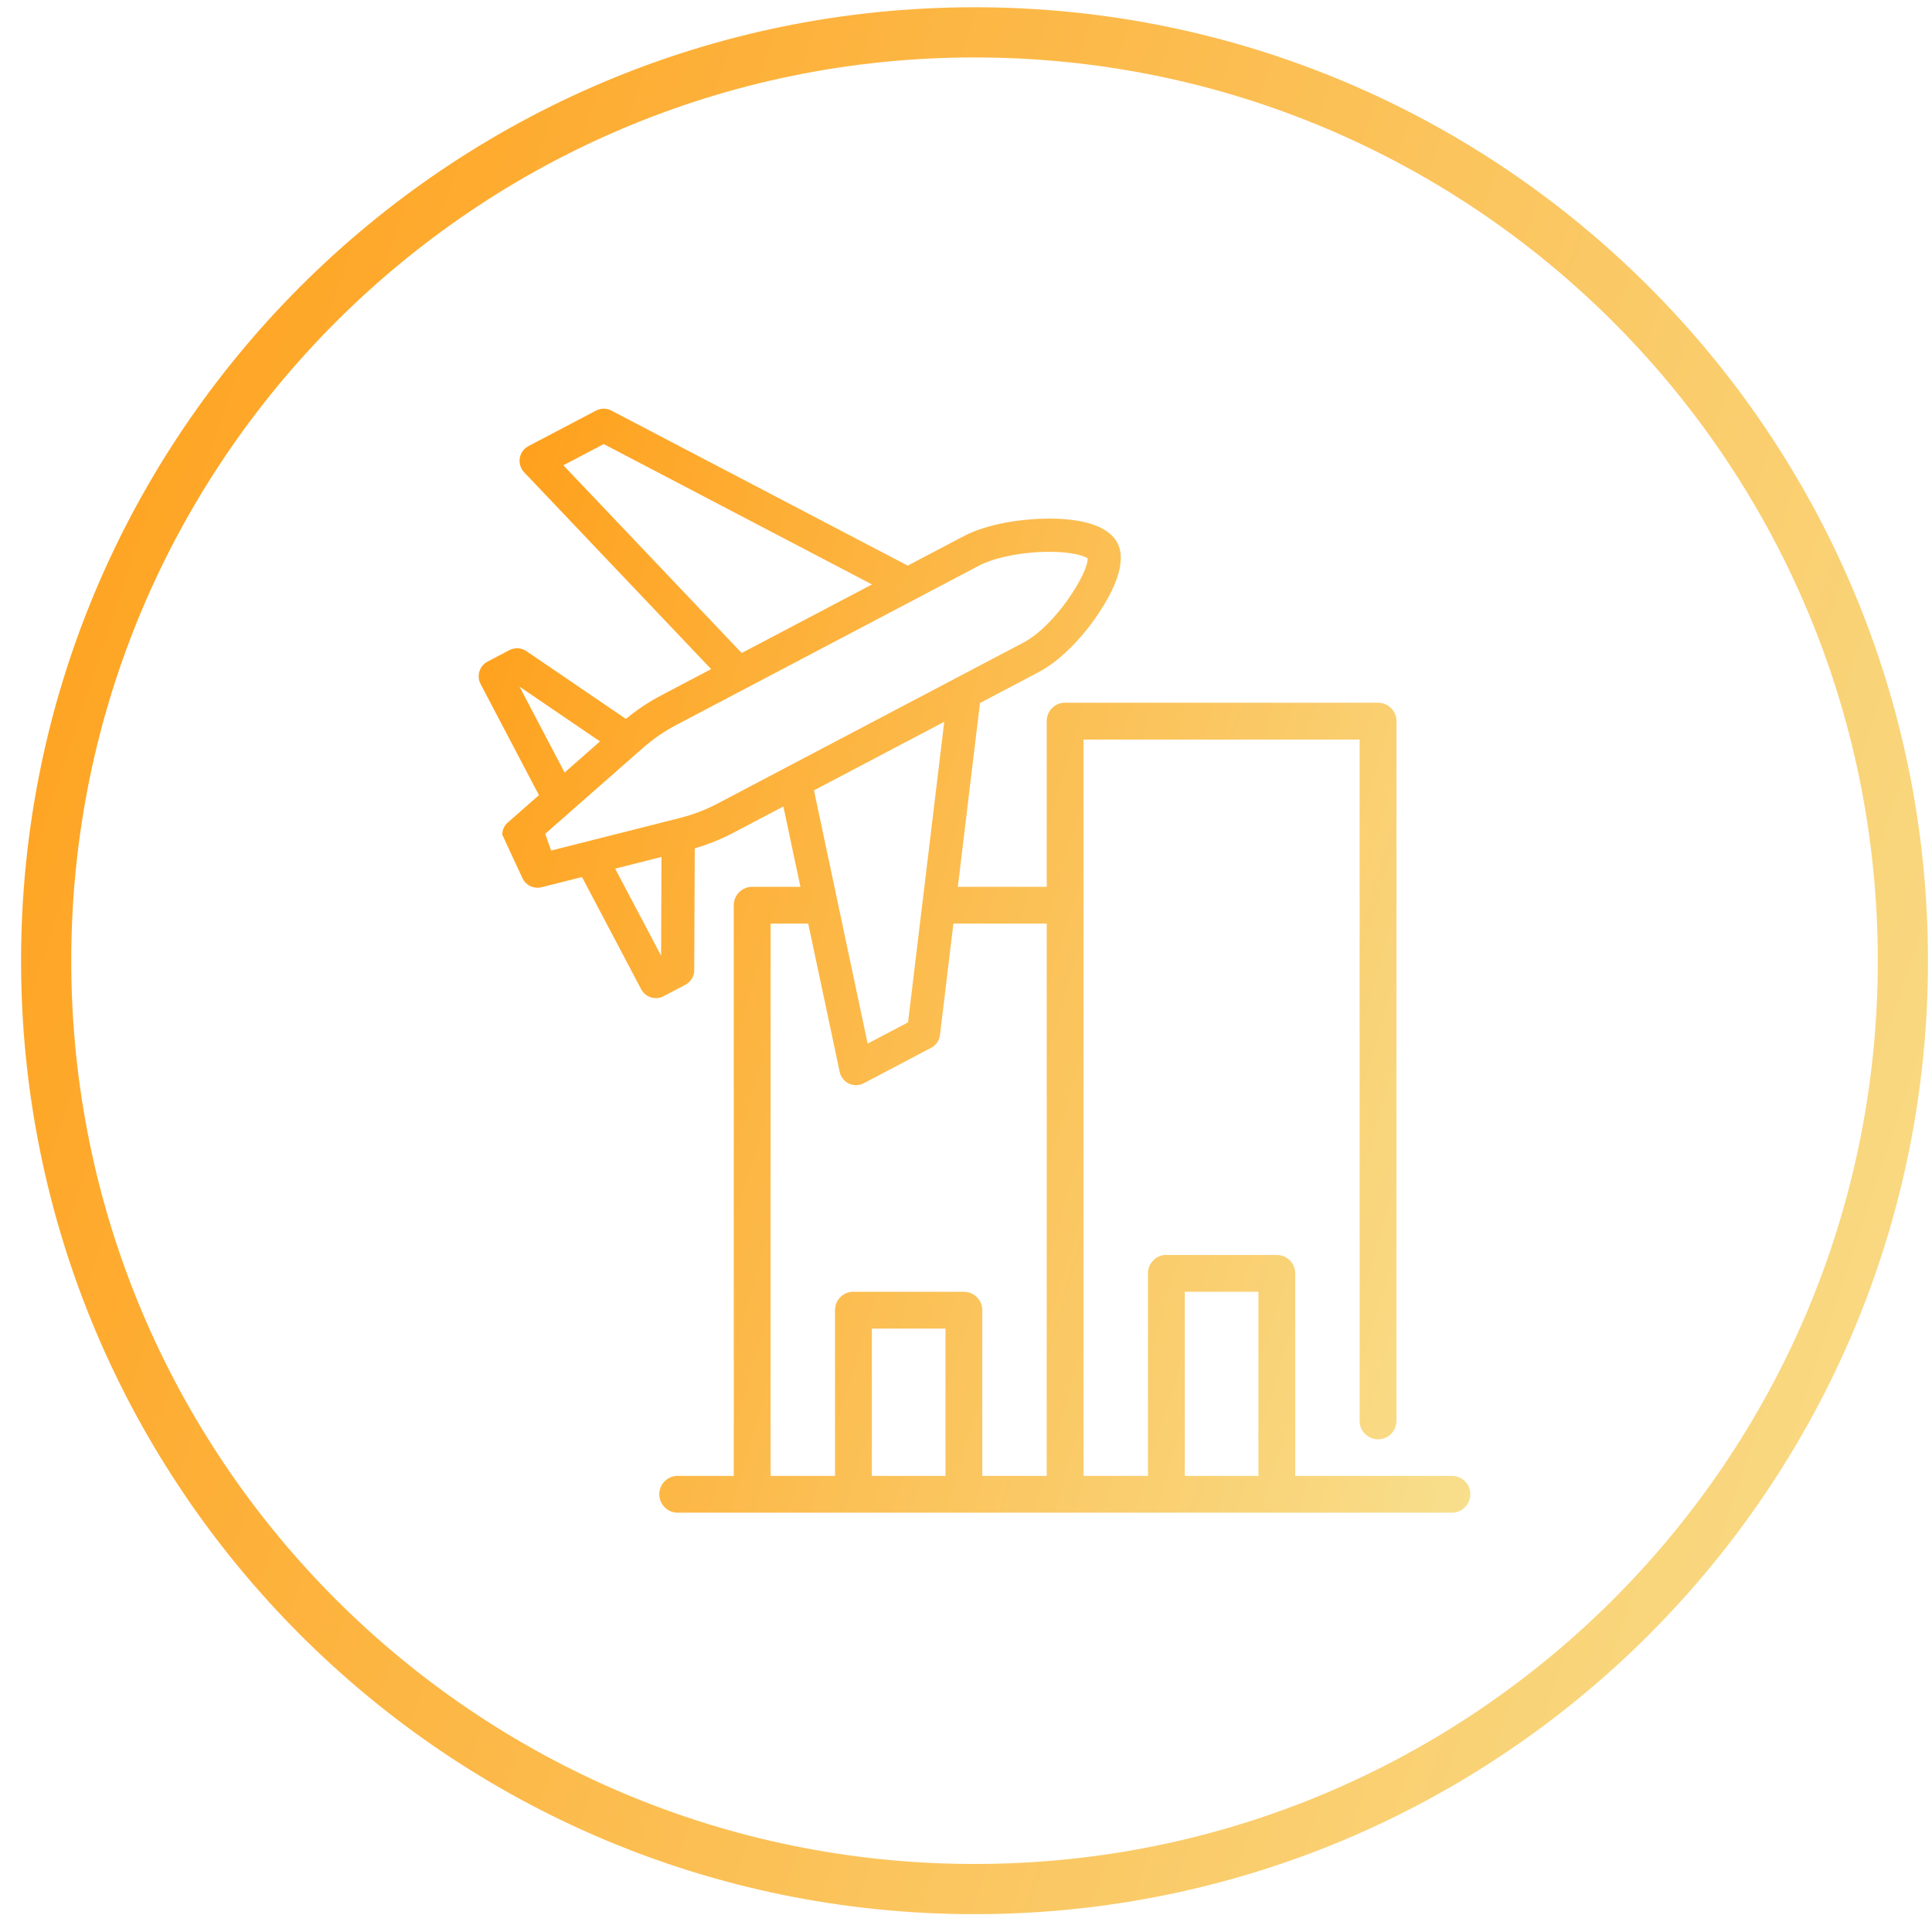
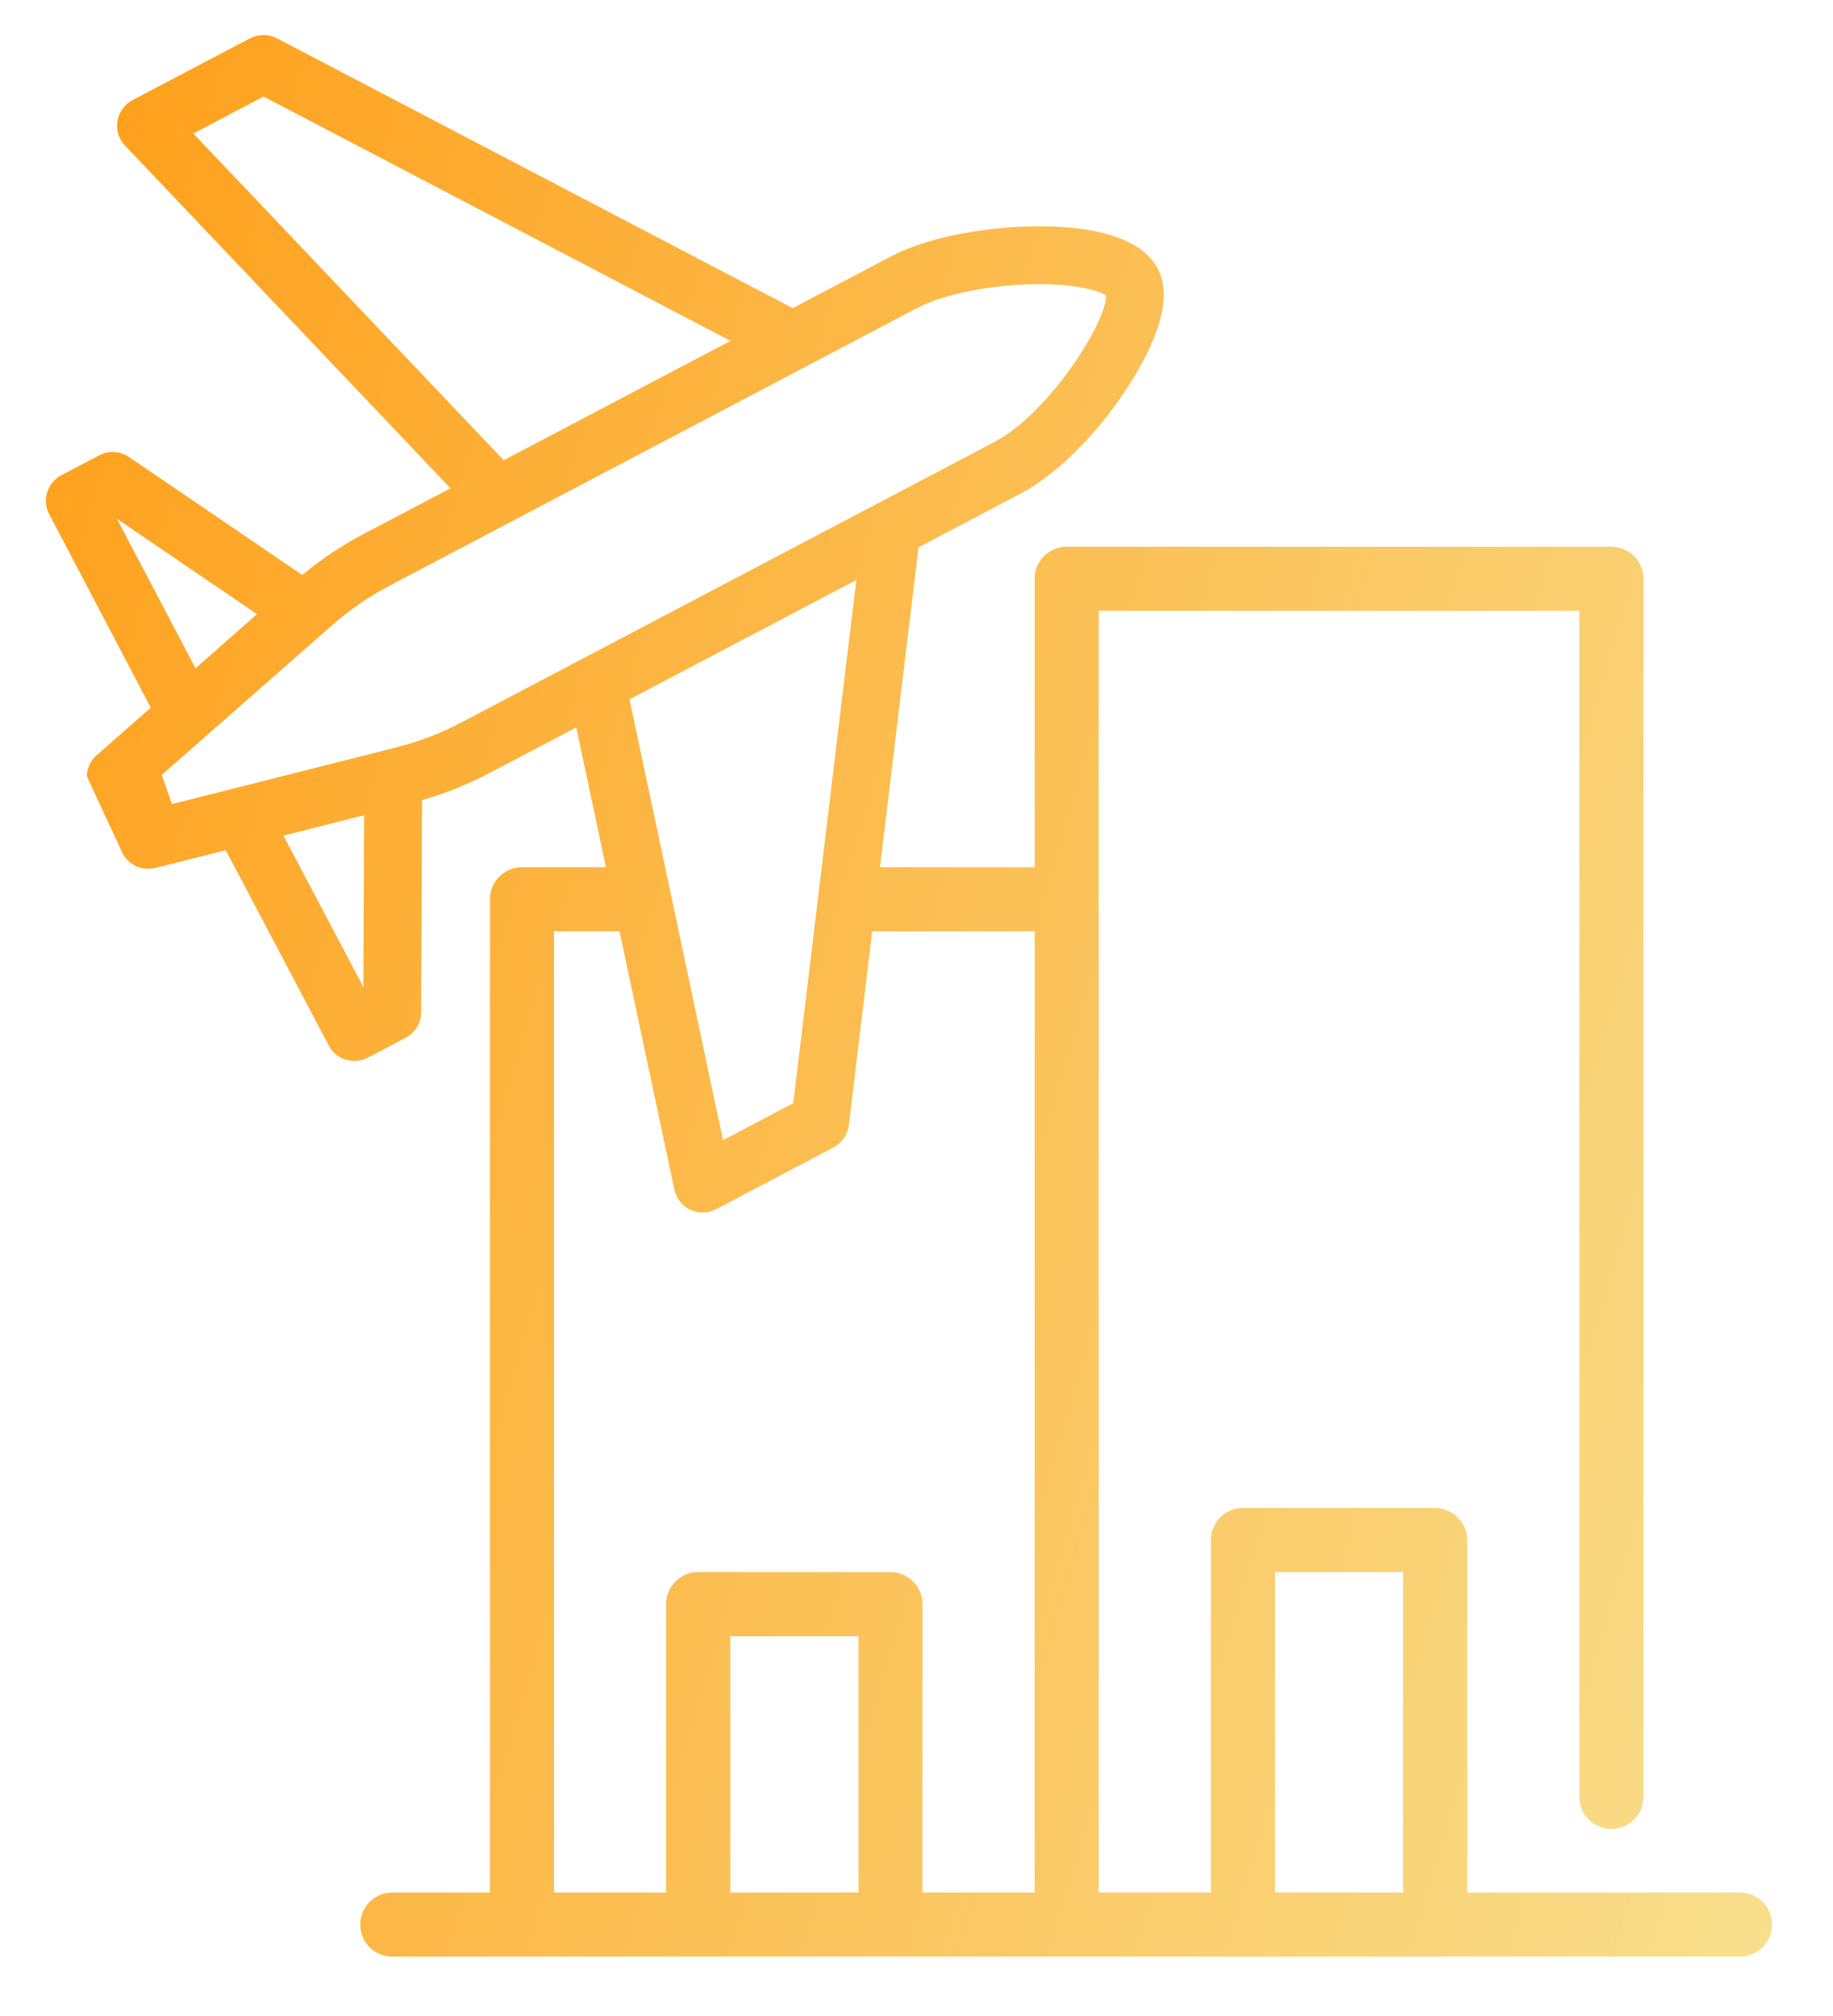
- <svg xmlns="http://www.w3.org/2000/svg" width="77" height="77" viewBox="0 0 77 77" fill="none">
-   <circle cx="38.84" cy="38.289" r="37" stroke="url(#paint0_linear)" stroke-width="2" />
-   <path d="M58.545 59.271C58.507 59.181 58.453 59.1 58.383 59.031C58.314 58.964 58.232 58.909 58.142 58.873C58.051 58.837 57.955 58.819 57.858 58.821H51.622V50.751C51.622 50.556 51.544 50.369 51.406 50.231C51.269 50.094 51.082 50.017 50.888 50.017H46.486C46.462 50.016 46.44 50.016 46.417 50.017C46.235 50.034 46.065 50.118 45.943 50.255C45.819 50.39 45.751 50.567 45.752 50.751V58.821H43.184V29.475H54.189V56.62C54.188 56.717 54.206 56.813 54.242 56.904C54.278 56.994 54.332 57.076 54.401 57.146C54.469 57.215 54.55 57.269 54.64 57.307C54.73 57.345 54.825 57.365 54.923 57.365C55.02 57.365 55.117 57.344 55.206 57.307C55.295 57.269 55.377 57.215 55.445 57.146C55.513 57.076 55.568 56.994 55.603 56.904C55.639 56.814 55.658 56.717 55.656 56.62V28.741C55.656 28.546 55.579 28.36 55.441 28.222C55.303 28.085 55.117 28.007 54.922 28.007H42.451C42.428 28.006 42.405 28.006 42.382 28.007C42.199 28.024 42.03 28.109 41.907 28.245C41.784 28.381 41.716 28.558 41.717 28.741V35.344H38.175L39.057 28.019L41.4 26.786C42.201 26.365 43.097 25.484 43.796 24.43C44.358 23.584 44.942 22.413 44.535 21.641C44.112 20.838 42.827 20.669 41.823 20.669C40.816 20.669 39.39 20.852 38.409 21.369L36.178 22.543L24.368 16.364C24.175 16.263 23.944 16.263 23.752 16.365L21.061 17.78C20.878 17.877 20.75 18.054 20.716 18.258C20.682 18.464 20.747 18.672 20.89 18.823L28.342 26.667L26.367 27.706C25.842 27.983 25.394 28.283 24.946 28.652L20.98 25.952C20.778 25.814 20.516 25.799 20.3 25.912L19.433 26.367C19.109 26.538 18.984 26.938 19.154 27.262L21.48 31.691L20.23 32.789C20.091 32.911 20.023 33.082 20.015 33.258C20.011 33.26 20.835 35.027 20.835 35.027C20.951 35.249 21.18 35.381 21.421 35.381C21.475 35.381 21.529 35.375 21.583 35.361L23.195 34.954L25.555 39.428C25.674 39.653 25.903 39.781 26.141 39.781C26.245 39.781 26.351 39.756 26.449 39.704L27.315 39.249C27.532 39.135 27.668 38.91 27.669 38.665L27.689 33.809C28.236 33.651 28.729 33.453 29.247 33.181L31.221 32.142L31.901 35.344H29.978C29.784 35.344 29.597 35.421 29.46 35.559C29.322 35.696 29.245 35.883 29.245 36.077V58.821H27.044C27.021 58.82 26.998 58.82 26.975 58.821C26.878 58.825 26.784 58.849 26.697 58.89C26.61 58.931 26.531 58.989 26.466 59.06C26.401 59.131 26.351 59.215 26.318 59.306C26.285 59.396 26.271 59.492 26.276 59.589C26.28 59.685 26.303 59.78 26.345 59.867C26.386 59.954 26.444 60.032 26.515 60.097C26.586 60.163 26.67 60.213 26.761 60.245C26.851 60.278 26.948 60.293 27.044 60.288H57.857C57.955 60.289 58.051 60.272 58.141 60.235C58.231 60.2 58.314 60.145 58.383 60.077C58.453 60.009 58.507 59.927 58.545 59.837C58.581 59.747 58.601 59.652 58.601 59.554C58.602 59.457 58.582 59.361 58.545 59.271ZM22.453 18.544L24.061 17.698L34.753 23.293L29.56 26.026L22.453 18.544ZM20.705 27.365L23.912 29.549L22.503 30.789L20.705 27.365ZM26.348 38.089L24.517 34.62L26.364 34.153L26.348 38.089ZM31.38 30.562C31.38 30.562 31.38 30.562 31.379 30.562L28.631 32.009C28.107 32.285 27.636 32.465 27.058 32.611L21.965 33.899L21.73 33.231L25.596 29.833C26.044 29.439 26.459 29.154 26.984 28.878L39.026 22.54C39.649 22.213 40.774 21.992 41.824 21.992C42.724 21.992 43.214 22.156 43.35 22.255C43.367 22.853 42.06 24.943 40.784 25.613L38.137 27.006C38.136 27.007 38.134 27.007 38.133 27.008L31.38 30.562ZM32.441 31.499L37.633 28.767L36.841 35.344L36.664 36.811L36.19 40.746L34.581 41.593L33.567 36.811L33.256 35.344L32.441 31.499ZM37.682 58.821H34.748V52.952H37.682V58.821ZM41.717 58.821H39.149V52.218C39.149 52.023 39.072 51.837 38.935 51.699C38.797 51.561 38.611 51.484 38.416 51.484H34.014C33.991 51.483 33.968 51.483 33.945 51.484C33.762 51.501 33.593 51.586 33.47 51.722C33.347 51.857 33.279 52.035 33.28 52.218V58.821H30.713V36.811H32.212L33.467 42.725C33.51 42.928 33.646 43.099 33.834 43.187C33.923 43.229 34.019 43.25 34.115 43.25C34.221 43.25 34.327 43.225 34.424 43.174L37.114 41.758C37.307 41.657 37.437 41.468 37.463 41.251L37.998 36.811H41.717V58.821ZM50.155 58.821H47.22V51.484H50.155V58.821Z" fill="url(#paint1_linear)" />
+ <svg xmlns="http://www.w3.org/2000/svg" width="30" height="33" viewBox="0 0 30 33" fill="none">
+   <path d="M28.966 31.301C28.939 31.237 28.9 31.179 28.851 31.13C28.801 31.081 28.742 31.043 28.678 31.017C28.613 30.991 28.545 30.978 28.475 30.979H24.017V25.21C24.017 25.07 23.962 24.937 23.863 24.839C23.765 24.74 23.631 24.685 23.492 24.685H20.345C20.329 24.684 20.312 24.684 20.296 24.685C20.166 24.698 20.044 24.758 19.957 24.855C19.869 24.952 19.82 25.079 19.821 25.21V30.979H17.985V9.999H25.852V29.406C25.851 29.476 25.865 29.544 25.89 29.609C25.916 29.673 25.955 29.732 26.003 29.782C26.052 29.831 26.111 29.87 26.174 29.897C26.239 29.924 26.307 29.938 26.377 29.938C26.447 29.938 26.515 29.924 26.579 29.897C26.643 29.87 26.701 29.831 26.75 29.782C26.799 29.732 26.838 29.674 26.864 29.609C26.889 29.544 26.902 29.476 26.901 29.406V9.475C26.901 9.336 26.846 9.202 26.748 9.104C26.649 9.006 26.516 8.95 26.377 8.95H17.46C17.444 8.95 17.428 8.95 17.411 8.95C17.281 8.963 17.16 9.023 17.072 9.12C16.984 9.218 16.935 9.344 16.936 9.475V14.195H14.404L15.035 8.959L16.71 8.077C17.282 7.776 17.922 7.147 18.422 6.393C18.824 5.788 19.242 4.952 18.951 4.399C18.648 3.825 17.73 3.704 17.012 3.704C16.292 3.704 15.273 3.835 14.571 4.205L12.976 5.044L4.533 0.627C4.395 0.555 4.23 0.555 4.093 0.627L2.169 1.639C2.038 1.708 1.947 1.835 1.923 1.981C1.898 2.128 1.944 2.277 2.047 2.384L7.374 7.993L5.962 8.735C5.587 8.933 5.267 9.148 4.947 9.411L2.111 7.481C1.967 7.383 1.779 7.372 1.625 7.453L1.005 7.778C0.774 7.9 0.684 8.186 0.806 8.418L2.468 11.584L1.575 12.369C1.476 12.456 1.427 12.579 1.421 12.704C1.418 12.705 2.007 13.969 2.007 13.969C2.091 14.127 2.254 14.222 2.426 14.222C2.465 14.222 2.504 14.217 2.542 14.208L3.695 13.917L5.382 17.115C5.467 17.276 5.631 17.367 5.801 17.367C5.875 17.367 5.95 17.35 6.021 17.313L6.64 16.987C6.795 16.906 6.892 16.745 6.893 16.57L6.908 13.098C7.298 12.985 7.651 12.844 8.021 12.649L9.433 11.907L9.918 14.195H8.544C8.405 14.195 8.272 14.251 8.173 14.349C8.075 14.447 8.02 14.581 8.02 14.72V30.979H6.446C6.43 30.979 6.413 30.979 6.397 30.979C6.328 30.982 6.26 30.999 6.198 31.029C6.136 31.058 6.08 31.099 6.033 31.15C5.987 31.201 5.951 31.261 5.928 31.326C5.904 31.39 5.894 31.459 5.897 31.529C5.9 31.597 5.917 31.665 5.946 31.727C5.976 31.79 6.017 31.845 6.068 31.892C6.119 31.939 6.179 31.974 6.244 31.997C6.308 32.021 6.378 32.032 6.446 32.028H28.475C28.545 32.029 28.613 32.016 28.678 31.99C28.742 31.965 28.801 31.926 28.85 31.877C28.9 31.828 28.939 31.77 28.966 31.706C28.993 31.642 29.007 31.574 29.007 31.504C29.007 31.434 28.993 31.365 28.966 31.301ZM3.164 2.185L4.314 1.58L11.957 5.58L8.245 7.534L3.164 2.185ZM1.914 8.492L4.207 10.053L3.2 10.939L1.914 8.492ZM5.948 16.158L4.64 13.678L5.96 13.344L5.948 16.158ZM9.546 10.777C9.546 10.777 9.546 10.777 9.545 10.777L7.581 11.811C7.206 12.009 6.87 12.137 6.456 12.242L2.815 13.162L2.647 12.685L5.411 10.256C5.732 9.974 6.028 9.77 6.403 9.573L15.012 5.042C15.458 4.808 16.262 4.651 17.012 4.651C17.656 4.651 18.006 4.768 18.104 4.838C18.116 5.265 17.181 6.76 16.269 7.239L14.377 8.235C14.376 8.236 14.375 8.236 14.374 8.236L9.546 10.777ZM10.304 11.447L14.017 9.494L13.45 14.195L13.324 15.244L12.985 18.058L11.834 18.663L11.11 15.244L10.887 14.195L10.304 11.447ZM14.052 30.979H11.954V26.784H14.052V30.979ZM16.936 30.979H15.1V26.259C15.1 26.119 15.045 25.986 14.947 25.888C14.849 25.789 14.715 25.734 14.576 25.734H11.429C11.413 25.733 11.396 25.733 11.38 25.734C11.249 25.747 11.129 25.807 11.04 25.904C10.952 26.001 10.904 26.128 10.904 26.259V30.979H9.069V15.244H10.141L11.038 19.472C11.069 19.618 11.166 19.74 11.3 19.803C11.364 19.833 11.433 19.848 11.501 19.848C11.577 19.848 11.653 19.83 11.722 19.793L13.646 18.781C13.783 18.708 13.876 18.573 13.895 18.418L14.277 15.245H16.936V30.979V30.979ZM22.968 30.979H20.87V25.734H22.968V30.979Z" fill="url(#paint0_linear)" />
  <defs>
-     <linearGradient id="paint0_linear" x1="0.84" y1="0.289" x2="92.003" y2="30.433" gradientUnits="userSpaceOnUse">
-       <stop stop-color="#FF9E18" />
-       <stop offset="1" stop-color="#F8DF8D" />
-     </linearGradient>
-     <linearGradient id="paint1_linear" x1="19.078" y1="16.289" x2="67.406" y2="30.643" gradientUnits="userSpaceOnUse">
+     <linearGradient id="paint0_linear" x1="0.751" y1="0.573" x2="35.301" y2="10.835" gradientUnits="userSpaceOnUse">
      <stop stop-color="#FF9E18" />
      <stop offset="1" stop-color="#F8DF8D" />
    </linearGradient>
  </defs>
</svg>
